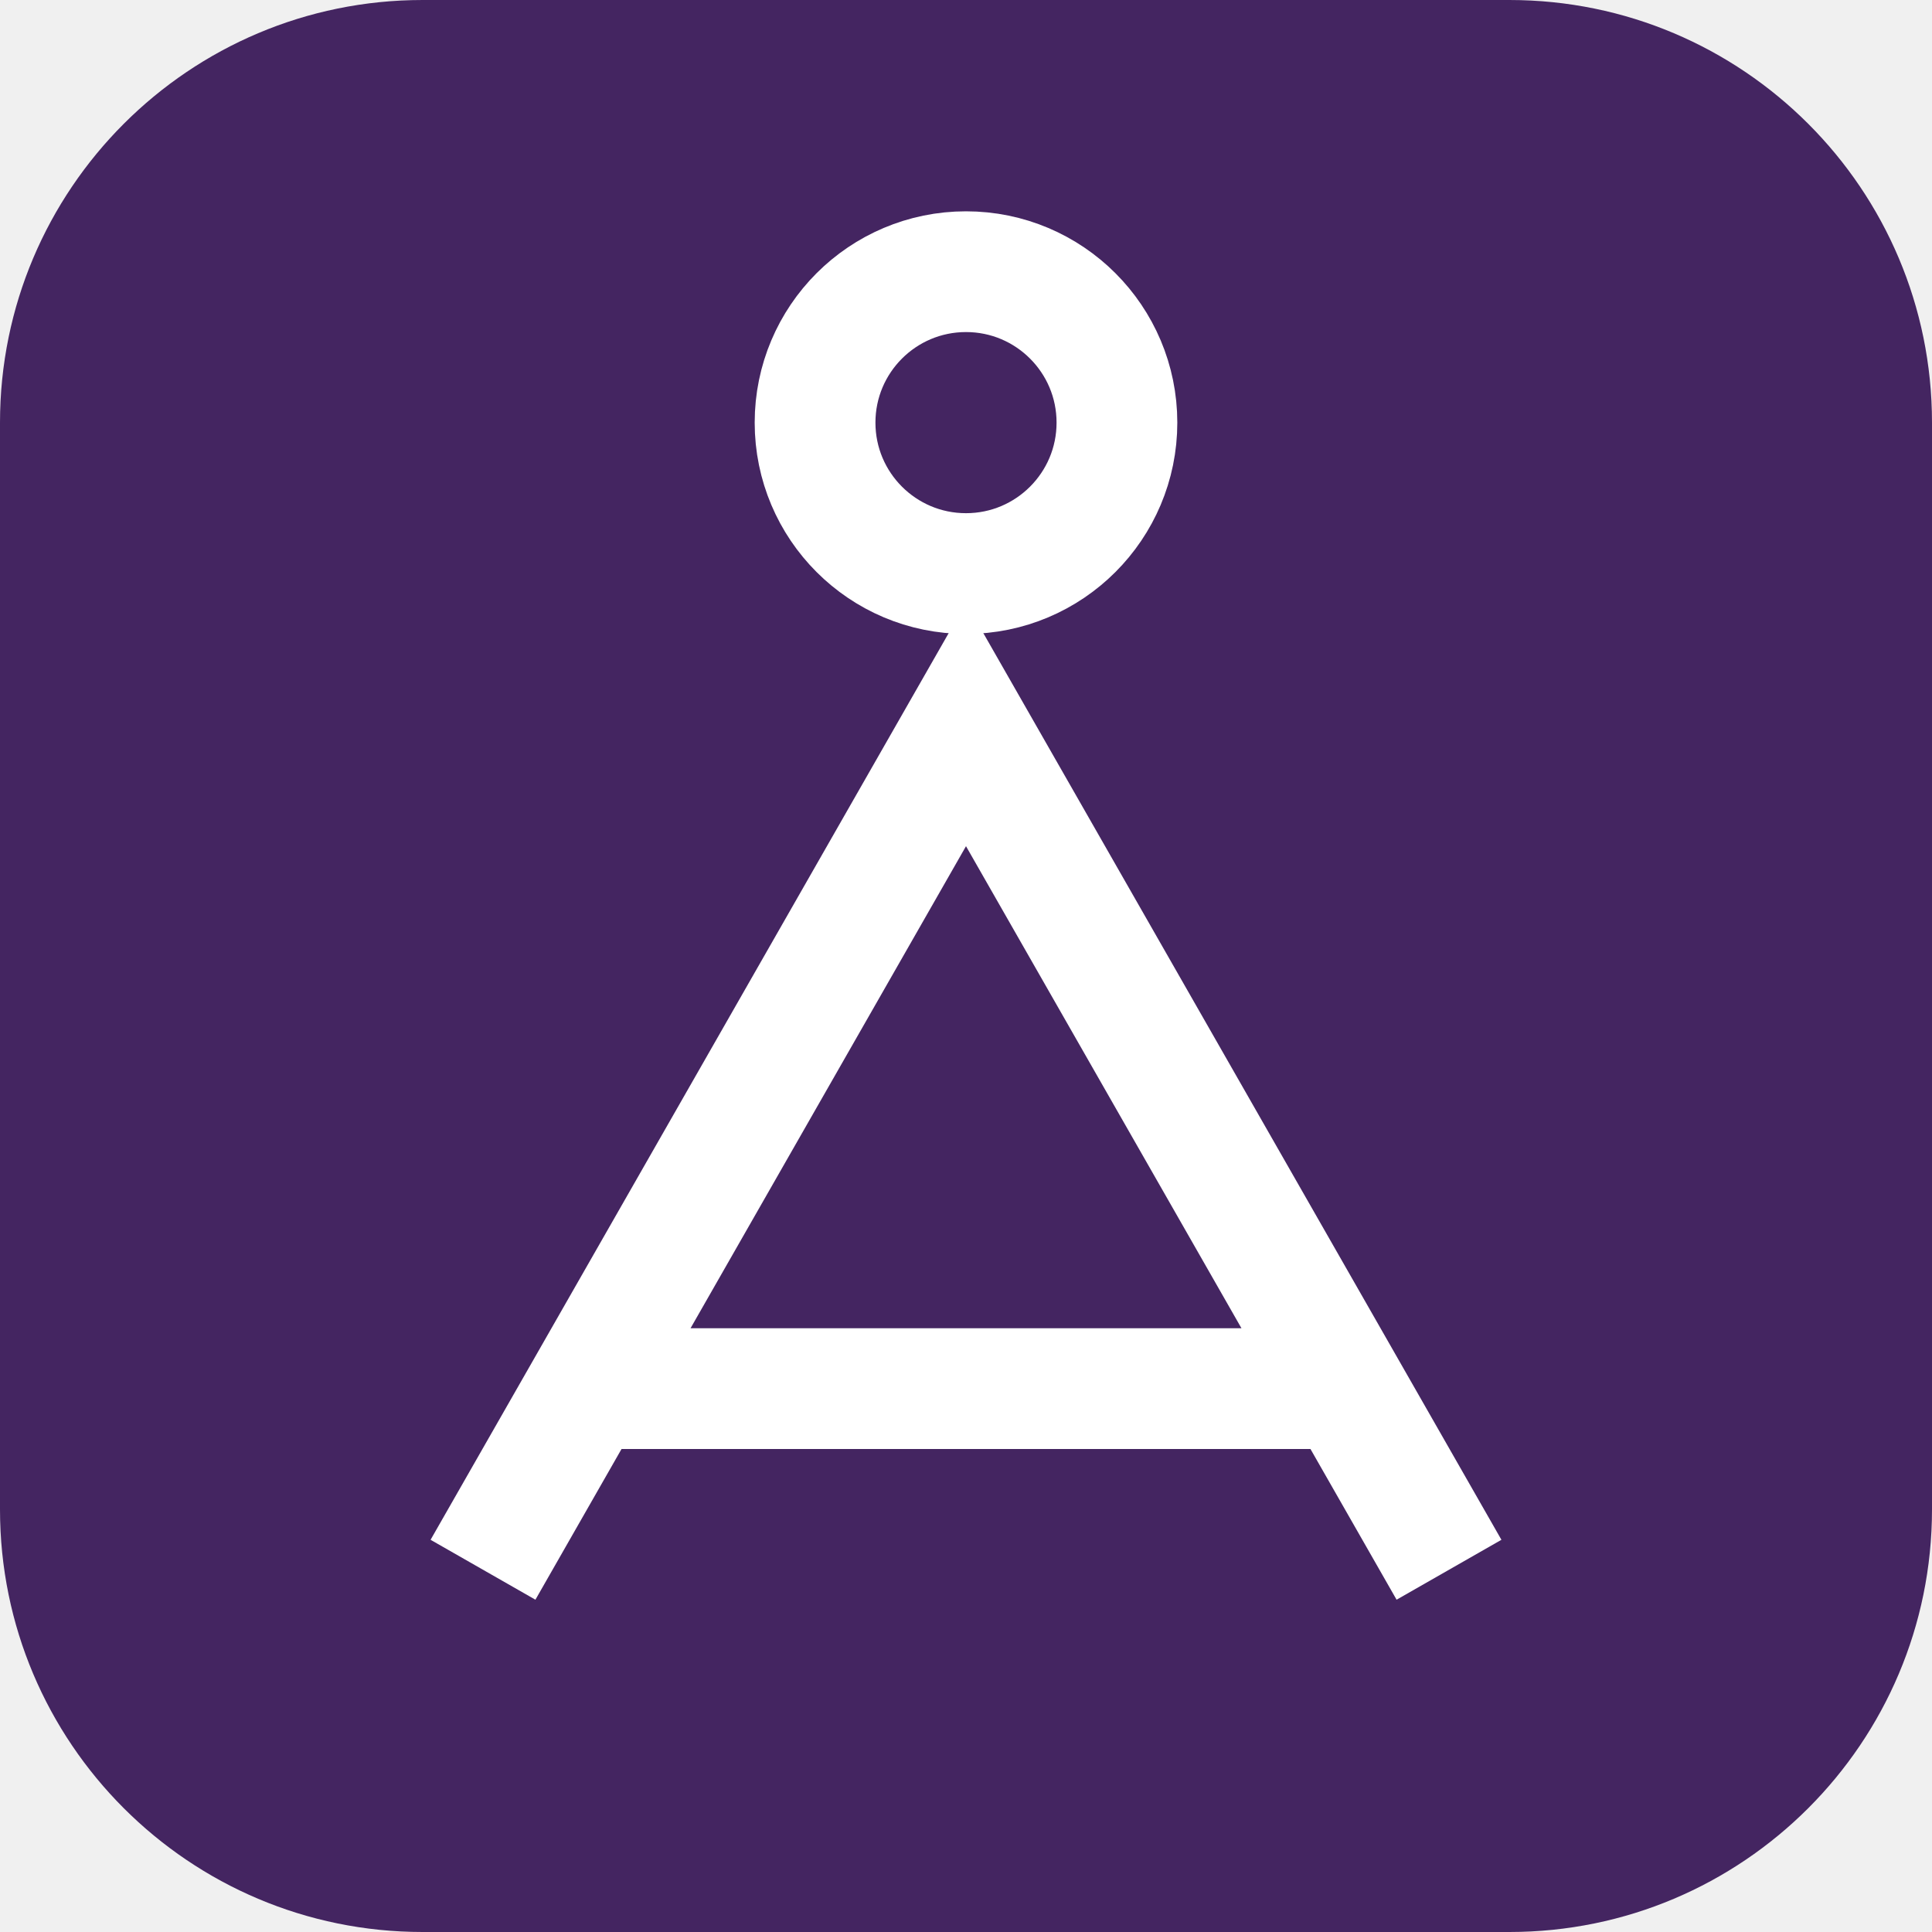
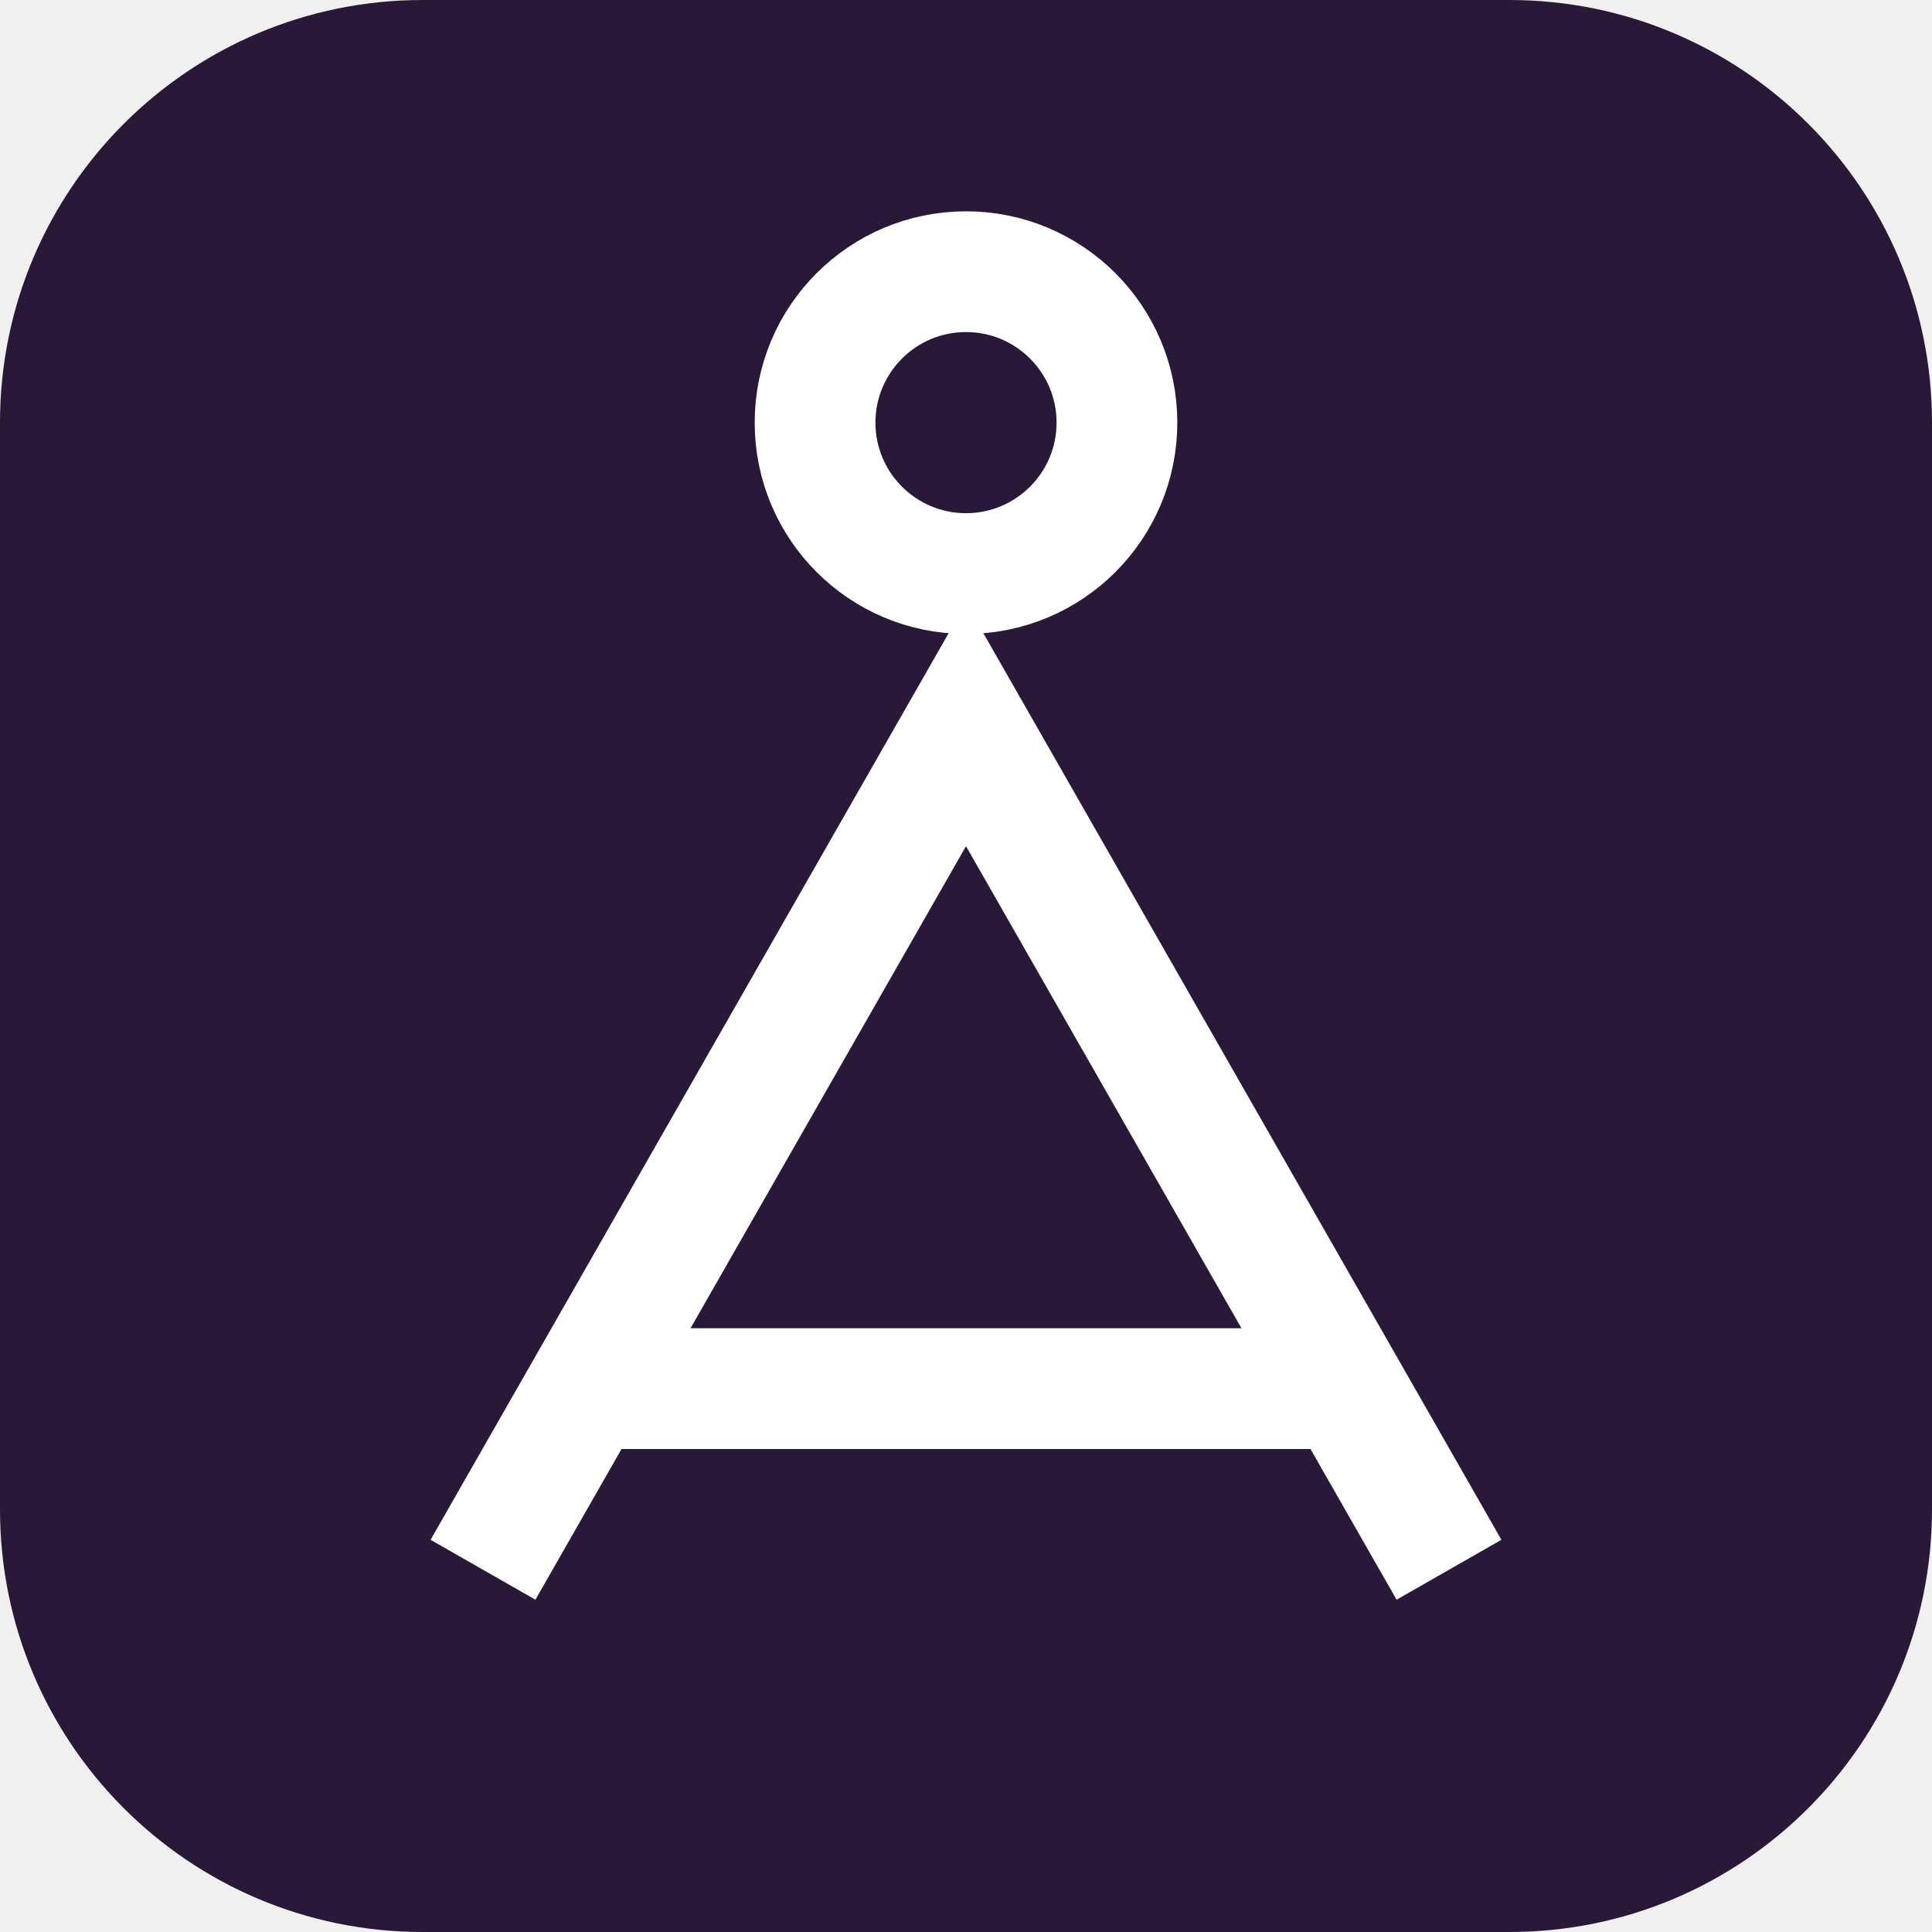
<svg xmlns="http://www.w3.org/2000/svg" viewBox="0 0 64 64">
-   <rect width="64" height="64" rx="14" fill="#442561" />
+   <rect width="64" height="64" rx="14" fill="#2a1838" />
  <g fill="none" stroke="#fff" stroke-width="4">
    <circle cx="32" cy="14" r="5" />
    <path d="M16 52 32 24 48 52M19 46h26" />
  </g>
</svg>
